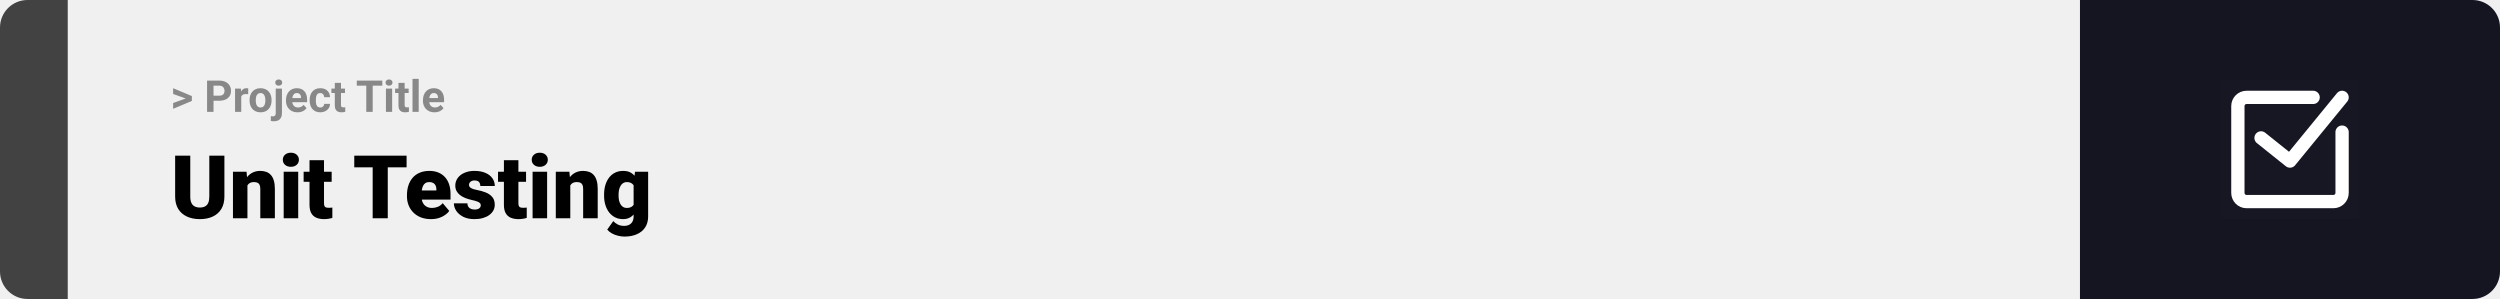
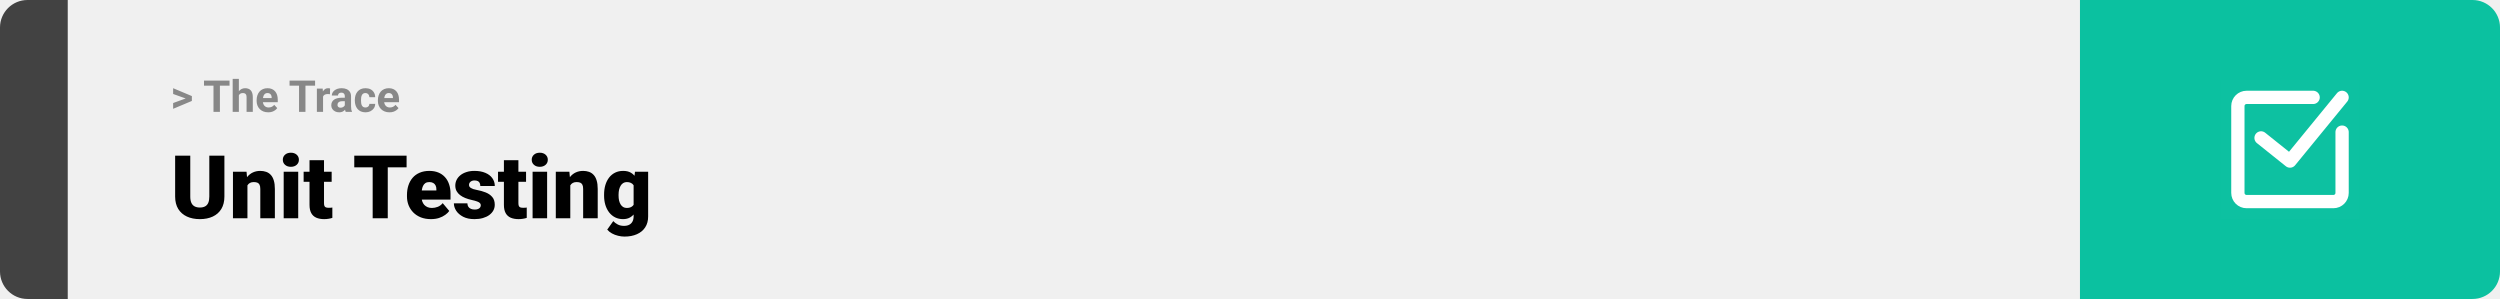
<svg xmlns="http://www.w3.org/2000/svg" width="1363" height="163" viewBox="0 0 1363 163" fill="none">
  <path d="M0 15C0 6.716 6.716 0 15 0H37V163H15C6.716 163 0 156.284 0 148V15Z" fill="#424242" />
  <rect width="1097" height="163" transform="translate(37)" fill="#F0F0F0" />
-   <path d="M101.906 53.922L94.394 51.238V48.086L104.602 52.375V54.637L101.906 53.922ZM94.394 56.172L101.918 53.43L104.602 52.785V55.035L94.394 59.324V56.172ZM119.543 54.918H115.195V52.176H119.543C120.215 52.176 120.762 52.066 121.184 51.848C121.605 51.621 121.914 51.309 122.109 50.91C122.305 50.512 122.402 50.062 122.402 49.562C122.402 49.055 122.305 48.582 122.109 48.145C121.914 47.707 121.605 47.355 121.184 47.09C120.762 46.824 120.215 46.691 119.543 46.691H116.414V61H112.898V43.938H119.543C120.879 43.938 122.023 44.18 122.977 44.664C123.938 45.141 124.672 45.801 125.18 46.645C125.688 47.488 125.941 48.453 125.941 49.539C125.941 50.641 125.688 51.594 125.18 52.398C124.672 53.203 123.938 53.824 122.977 54.262C122.023 54.699 120.879 54.918 119.543 54.918ZM131.531 51.086V61H128.156V48.32H131.332L131.531 51.086ZM135.352 48.238L135.293 51.367C135.129 51.344 134.93 51.324 134.695 51.309C134.469 51.285 134.262 51.273 134.074 51.273C133.598 51.273 133.184 51.336 132.832 51.461C132.488 51.578 132.199 51.754 131.965 51.988C131.738 52.223 131.566 52.508 131.449 52.844C131.34 53.18 131.277 53.562 131.262 53.992L130.582 53.781C130.582 52.961 130.664 52.207 130.828 51.52C130.992 50.824 131.23 50.219 131.543 49.703C131.863 49.188 132.254 48.789 132.715 48.508C133.176 48.227 133.703 48.086 134.297 48.086C134.484 48.086 134.676 48.102 134.871 48.133C135.066 48.156 135.227 48.191 135.352 48.238ZM136.055 54.789V54.543C136.055 53.613 136.188 52.758 136.453 51.977C136.719 51.188 137.105 50.504 137.613 49.926C138.121 49.348 138.746 48.898 139.488 48.578C140.23 48.25 141.082 48.086 142.043 48.086C143.004 48.086 143.859 48.25 144.609 48.578C145.359 48.898 145.988 49.348 146.496 49.926C147.012 50.504 147.402 51.188 147.668 51.977C147.934 52.758 148.066 53.613 148.066 54.543V54.789C148.066 55.711 147.934 56.566 147.668 57.355C147.402 58.137 147.012 58.82 146.496 59.406C145.988 59.984 145.363 60.434 144.621 60.754C143.879 61.074 143.027 61.234 142.066 61.234C141.105 61.234 140.25 61.074 139.5 60.754C138.758 60.434 138.129 59.984 137.613 59.406C137.105 58.82 136.719 58.137 136.453 57.355C136.188 56.566 136.055 55.711 136.055 54.789ZM139.43 54.543V54.789C139.43 55.32 139.477 55.816 139.57 56.277C139.664 56.738 139.812 57.145 140.016 57.496C140.227 57.84 140.5 58.109 140.836 58.305C141.172 58.5 141.582 58.598 142.066 58.598C142.535 58.598 142.938 58.5 143.273 58.305C143.609 58.109 143.879 57.84 144.082 57.496C144.285 57.145 144.434 56.738 144.527 56.277C144.629 55.816 144.68 55.32 144.68 54.789V54.543C144.68 54.027 144.629 53.543 144.527 53.09C144.434 52.629 144.281 52.223 144.07 51.871C143.867 51.512 143.598 51.23 143.262 51.027C142.926 50.824 142.52 50.723 142.043 50.723C141.566 50.723 141.16 50.824 140.824 51.027C140.496 51.23 140.227 51.512 140.016 51.871C139.812 52.223 139.664 52.629 139.57 53.09C139.477 53.543 139.43 54.027 139.43 54.543ZM150.328 48.32H153.715V61.762C153.715 62.699 153.543 63.492 153.199 64.141C152.855 64.789 152.359 65.281 151.711 65.617C151.062 65.953 150.277 66.121 149.355 66.121C149.066 66.121 148.785 66.106 148.512 66.074C148.23 66.043 147.941 65.992 147.645 65.922L147.656 63.332C147.844 63.363 148.027 63.387 148.207 63.402C148.379 63.426 148.555 63.438 148.734 63.438C149.086 63.438 149.379 63.379 149.613 63.262C149.848 63.145 150.023 62.961 150.141 62.711C150.266 62.469 150.328 62.152 150.328 61.762V48.32ZM150.059 45.016C150.059 44.523 150.23 44.117 150.574 43.797C150.926 43.477 151.387 43.316 151.957 43.316C152.535 43.316 152.996 43.477 153.34 43.797C153.684 44.117 153.855 44.523 153.855 45.016C153.855 45.508 153.684 45.914 153.34 46.234C152.996 46.555 152.535 46.715 151.957 46.715C151.387 46.715 150.926 46.555 150.574 46.234C150.23 45.914 150.059 45.508 150.059 45.016ZM162.234 61.234C161.25 61.234 160.367 61.078 159.586 60.766C158.805 60.445 158.141 60.004 157.594 59.441C157.055 58.879 156.641 58.227 156.352 57.484C156.062 56.734 155.918 55.938 155.918 55.094V54.625C155.918 53.664 156.055 52.785 156.328 51.988C156.602 51.191 156.992 50.5 157.5 49.914C158.016 49.328 158.641 48.879 159.375 48.566C160.109 48.246 160.938 48.086 161.859 48.086C162.758 48.086 163.555 48.234 164.25 48.531C164.945 48.828 165.527 49.25 165.996 49.797C166.473 50.344 166.832 51 167.074 51.766C167.316 52.523 167.438 53.367 167.438 54.297V55.703H157.359V53.453H164.121V53.195C164.121 52.727 164.035 52.309 163.863 51.941C163.699 51.566 163.449 51.27 163.113 51.051C162.777 50.832 162.348 50.723 161.824 50.723C161.379 50.723 160.996 50.82 160.676 51.016C160.355 51.211 160.094 51.484 159.891 51.836C159.695 52.188 159.547 52.602 159.445 53.078C159.352 53.547 159.305 54.062 159.305 54.625V55.094C159.305 55.602 159.375 56.07 159.516 56.5C159.664 56.93 159.871 57.301 160.137 57.613C160.41 57.926 160.738 58.168 161.121 58.34C161.512 58.512 161.953 58.598 162.445 58.598C163.055 58.598 163.621 58.48 164.145 58.246C164.676 58.004 165.133 57.641 165.516 57.156L167.156 58.938C166.891 59.32 166.527 59.688 166.066 60.039C165.613 60.391 165.066 60.68 164.426 60.906C163.785 61.125 163.055 61.234 162.234 61.234ZM174.598 58.598C175.012 58.598 175.379 58.52 175.699 58.363C176.02 58.199 176.27 57.973 176.449 57.684C176.637 57.387 176.734 57.039 176.742 56.641H179.918C179.91 57.531 179.672 58.324 179.203 59.02C178.734 59.707 178.105 60.25 177.316 60.648C176.527 61.039 175.645 61.234 174.668 61.234C173.684 61.234 172.824 61.07 172.09 60.742C171.363 60.414 170.758 59.961 170.273 59.383C169.789 58.797 169.426 58.117 169.184 57.344C168.941 56.562 168.82 55.727 168.82 54.836V54.496C168.82 53.598 168.941 52.762 169.184 51.988C169.426 51.207 169.789 50.527 170.273 49.949C170.758 49.363 171.363 48.906 172.09 48.578C172.816 48.25 173.668 48.086 174.645 48.086C175.684 48.086 176.594 48.285 177.375 48.684C178.164 49.082 178.781 49.652 179.227 50.395C179.68 51.129 179.91 52 179.918 53.008H176.742C176.734 52.586 176.645 52.203 176.473 51.859C176.309 51.516 176.066 51.242 175.746 51.039C175.434 50.828 175.047 50.723 174.586 50.723C174.094 50.723 173.691 50.828 173.379 51.039C173.066 51.242 172.824 51.523 172.652 51.883C172.48 52.234 172.359 52.637 172.289 53.09C172.227 53.535 172.195 54.004 172.195 54.496V54.836C172.195 55.328 172.227 55.801 172.289 56.254C172.352 56.707 172.469 57.109 172.641 57.461C172.82 57.812 173.066 58.09 173.379 58.293C173.691 58.496 174.098 58.598 174.598 58.598ZM188.086 48.32V50.711H180.703V48.32H188.086ZM182.531 45.191H185.906V57.18C185.906 57.547 185.953 57.828 186.047 58.023C186.148 58.219 186.297 58.355 186.492 58.434C186.688 58.504 186.934 58.539 187.23 58.539C187.441 58.539 187.629 58.531 187.793 58.516C187.965 58.492 188.109 58.469 188.227 58.445L188.238 60.93C187.949 61.023 187.637 61.098 187.301 61.152C186.965 61.207 186.594 61.234 186.188 61.234C185.445 61.234 184.797 61.113 184.242 60.871C183.695 60.621 183.273 60.223 182.977 59.676C182.68 59.129 182.531 58.41 182.531 57.52V45.191ZM203.191 43.938V61H199.688V43.938H203.191ZM208.441 43.938V46.691H194.52V43.938H208.441ZM213.797 48.32V61H210.41V48.32H213.797ZM210.199 45.016C210.199 44.523 210.371 44.117 210.715 43.797C211.059 43.477 211.52 43.316 212.098 43.316C212.668 43.316 213.125 43.477 213.469 43.797C213.82 44.117 213.996 44.523 213.996 45.016C213.996 45.508 213.82 45.914 213.469 46.234C213.125 46.555 212.668 46.715 212.098 46.715C211.52 46.715 211.059 46.555 210.715 46.234C210.371 45.914 210.199 45.508 210.199 45.016ZM222.797 48.32V50.711H215.414V48.32H222.797ZM217.242 45.191H220.617V57.18C220.617 57.547 220.664 57.828 220.758 58.023C220.859 58.219 221.008 58.355 221.203 58.434C221.398 58.504 221.645 58.539 221.941 58.539C222.152 58.539 222.34 58.531 222.504 58.516C222.676 58.492 222.82 58.469 222.938 58.445L222.949 60.93C222.66 61.023 222.348 61.098 222.012 61.152C221.676 61.207 221.305 61.234 220.898 61.234C220.156 61.234 219.508 61.113 218.953 60.871C218.406 60.621 217.984 60.223 217.688 59.676C217.391 59.129 217.242 58.41 217.242 57.52V45.191ZM228.281 43V61H224.895V43H228.281ZM236.906 61.234C235.922 61.234 235.039 61.078 234.258 60.766C233.477 60.445 232.812 60.004 232.266 59.441C231.727 58.879 231.312 58.227 231.023 57.484C230.734 56.734 230.59 55.938 230.59 55.094V54.625C230.59 53.664 230.727 52.785 231 51.988C231.273 51.191 231.664 50.5 232.172 49.914C232.688 49.328 233.312 48.879 234.047 48.566C234.781 48.246 235.609 48.086 236.531 48.086C237.43 48.086 238.227 48.234 238.922 48.531C239.617 48.828 240.199 49.25 240.668 49.797C241.145 50.344 241.504 51 241.746 51.766C241.988 52.523 242.109 53.367 242.109 54.297V55.703H232.031V53.453H238.793V53.195C238.793 52.727 238.707 52.309 238.535 51.941C238.371 51.566 238.121 51.27 237.785 51.051C237.449 50.832 237.02 50.723 236.496 50.723C236.051 50.723 235.668 50.82 235.348 51.016C235.027 51.211 234.766 51.484 234.562 51.836C234.367 52.188 234.219 52.602 234.117 53.078C234.023 53.547 233.977 54.062 233.977 54.625V55.094C233.977 55.602 234.047 56.07 234.188 56.5C234.336 56.93 234.543 57.301 234.809 57.613C235.082 57.926 235.41 58.168 235.793 58.34C236.184 58.512 236.625 58.598 237.117 58.598C237.727 58.598 238.293 58.48 238.816 58.246C239.348 58.004 239.805 57.641 240.188 57.156L241.828 58.938C241.562 59.32 241.199 59.688 240.738 60.039C240.285 60.391 239.738 60.68 239.098 60.906C238.457 61.125 237.727 61.234 236.906 61.234Z" fill="#888888" />
+   <path d="M101.906 53.922L94.394 51.238V48.086L104.602 52.375V54.637L101.906 53.922ZM94.394 56.172L101.918 53.43L104.602 52.785V55.035L94.394 59.324V56.172ZM119.895 43.938V61H116.391V43.938H119.895ZM125.145 43.938V46.691H111.223V43.938H125.145ZM130.23 43V61H126.855V43H130.23ZM129.75 54.215H128.824C128.832 53.332 128.949 52.52 129.176 51.777C129.402 51.027 129.727 50.379 130.148 49.832C130.57 49.277 131.074 48.848 131.66 48.543C132.254 48.238 132.91 48.086 133.629 48.086C134.254 48.086 134.82 48.176 135.328 48.355C135.844 48.527 136.285 48.809 136.652 49.199C137.027 49.582 137.316 50.086 137.52 50.711C137.723 51.336 137.824 52.094 137.824 52.984V61H134.426V52.961C134.426 52.398 134.344 51.957 134.18 51.637C134.023 51.309 133.793 51.078 133.488 50.945C133.191 50.805 132.824 50.734 132.387 50.734C131.902 50.734 131.488 50.824 131.145 51.004C130.809 51.184 130.539 51.434 130.336 51.754C130.133 52.066 129.984 52.434 129.891 52.855C129.797 53.277 129.75 53.73 129.75 54.215ZM146.227 61.234C145.242 61.234 144.359 61.078 143.578 60.766C142.797 60.445 142.133 60.004 141.586 59.441C141.047 58.879 140.633 58.227 140.344 57.484C140.055 56.734 139.91 55.938 139.91 55.094V54.625C139.91 53.664 140.047 52.785 140.32 51.988C140.594 51.191 140.984 50.5 141.492 49.914C142.008 49.328 142.633 48.879 143.367 48.566C144.102 48.246 144.93 48.086 145.852 48.086C146.75 48.086 147.547 48.234 148.242 48.531C148.938 48.828 149.52 49.25 149.988 49.797C150.465 50.344 150.824 51 151.066 51.766C151.309 52.523 151.43 53.367 151.43 54.297V55.703H141.352V53.453H148.113V53.195C148.113 52.727 148.027 52.309 147.855 51.941C147.691 51.566 147.441 51.27 147.105 51.051C146.77 50.832 146.34 50.723 145.816 50.723C145.371 50.723 144.988 50.82 144.668 51.016C144.348 51.211 144.086 51.484 143.883 51.836C143.688 52.188 143.539 52.602 143.438 53.078C143.344 53.547 143.297 54.062 143.297 54.625V55.094C143.297 55.602 143.367 56.07 143.508 56.5C143.656 56.93 143.863 57.301 144.129 57.613C144.402 57.926 144.73 58.168 145.113 58.34C145.504 58.512 145.945 58.598 146.438 58.598C147.047 58.598 147.613 58.48 148.137 58.246C148.668 58.004 149.125 57.641 149.508 57.156L151.148 58.938C150.883 59.32 150.52 59.688 150.059 60.039C149.605 60.391 149.059 60.68 148.418 60.906C147.777 61.125 147.047 61.234 146.227 61.234ZM166.535 43.938V61H163.031V43.938H166.535ZM171.785 43.938V46.691H157.863V43.938H171.785ZM176.133 51.086V61H172.758V48.32H175.934L176.133 51.086ZM179.953 48.238L179.895 51.367C179.73 51.344 179.531 51.324 179.297 51.309C179.07 51.285 178.863 51.273 178.676 51.273C178.199 51.273 177.785 51.336 177.434 51.461C177.09 51.578 176.801 51.754 176.566 51.988C176.34 52.223 176.168 52.508 176.051 52.844C175.941 53.18 175.879 53.562 175.863 53.992L175.184 53.781C175.184 52.961 175.266 52.207 175.43 51.52C175.594 50.824 175.832 50.219 176.145 49.703C176.465 49.188 176.855 48.789 177.316 48.508C177.777 48.227 178.305 48.086 178.898 48.086C179.086 48.086 179.277 48.102 179.473 48.133C179.668 48.156 179.828 48.191 179.953 48.238ZM187.992 58.141V52.492C187.992 52.086 187.926 51.738 187.793 51.449C187.66 51.152 187.453 50.922 187.172 50.758C186.898 50.594 186.543 50.512 186.105 50.512C185.73 50.512 185.406 50.578 185.133 50.711C184.859 50.836 184.648 51.02 184.5 51.262C184.352 51.496 184.277 51.773 184.277 52.094H180.902C180.902 51.555 181.027 51.043 181.277 50.559C181.527 50.074 181.891 49.648 182.367 49.281C182.844 48.906 183.41 48.613 184.066 48.402C184.73 48.191 185.473 48.086 186.293 48.086C187.277 48.086 188.152 48.25 188.918 48.578C189.684 48.906 190.285 49.398 190.723 50.055C191.168 50.711 191.391 51.531 191.391 52.516V57.941C191.391 58.637 191.434 59.207 191.52 59.652C191.605 60.09 191.73 60.473 191.895 60.801V61H188.484C188.32 60.656 188.195 60.227 188.109 59.711C188.031 59.188 187.992 58.664 187.992 58.141ZM188.438 53.277L188.461 55.188H186.574C186.129 55.188 185.742 55.238 185.414 55.34C185.086 55.441 184.816 55.586 184.605 55.773C184.395 55.953 184.238 56.164 184.137 56.406C184.043 56.648 183.996 56.914 183.996 57.203C183.996 57.492 184.062 57.754 184.195 57.988C184.328 58.215 184.52 58.395 184.77 58.527C185.02 58.652 185.312 58.715 185.648 58.715C186.156 58.715 186.598 58.613 186.973 58.41C187.348 58.207 187.637 57.957 187.84 57.66C188.051 57.363 188.16 57.082 188.168 56.816L189.059 58.246C188.934 58.566 188.762 58.898 188.543 59.242C188.332 59.586 188.062 59.91 187.734 60.215C187.406 60.512 187.012 60.758 186.551 60.953C186.09 61.141 185.543 61.234 184.91 61.234C184.105 61.234 183.375 61.074 182.719 60.754C182.07 60.426 181.555 59.977 181.172 59.406C180.797 58.828 180.609 58.172 180.609 57.438C180.609 56.773 180.734 56.184 180.984 55.668C181.234 55.152 181.602 54.719 182.086 54.367C182.578 54.008 183.191 53.738 183.926 53.559C184.66 53.371 185.512 53.277 186.48 53.277H188.438ZM199.23 58.598C199.645 58.598 200.012 58.52 200.332 58.363C200.652 58.199 200.902 57.973 201.082 57.684C201.27 57.387 201.367 57.039 201.375 56.641H204.551C204.543 57.531 204.305 58.324 203.836 59.02C203.367 59.707 202.738 60.25 201.949 60.648C201.16 61.039 200.277 61.234 199.301 61.234C198.316 61.234 197.457 61.07 196.723 60.742C195.996 60.414 195.391 59.961 194.906 59.383C194.422 58.797 194.059 58.117 193.816 57.344C193.574 56.562 193.453 55.727 193.453 54.836V54.496C193.453 53.598 193.574 52.762 193.816 51.988C194.059 51.207 194.422 50.527 194.906 49.949C195.391 49.363 195.996 48.906 196.723 48.578C197.449 48.25 198.301 48.086 199.277 48.086C200.316 48.086 201.227 48.285 202.008 48.684C202.797 49.082 203.414 49.652 203.859 50.395C204.312 51.129 204.543 52 204.551 53.008H201.375C201.367 52.586 201.277 52.203 201.105 51.859C200.941 51.516 200.699 51.242 200.379 51.039C200.066 50.828 199.68 50.723 199.219 50.723C198.727 50.723 198.324 50.828 198.012 51.039C197.699 51.242 197.457 51.523 197.285 51.883C197.113 52.234 196.992 52.637 196.922 53.09C196.859 53.535 196.828 54.004 196.828 54.496V54.836C196.828 55.328 196.859 55.801 196.922 56.254C196.984 56.707 197.102 57.109 197.273 57.461C197.453 57.812 197.699 58.09 198.012 58.293C198.324 58.496 198.73 58.598 199.23 58.598ZM212.344 61.234C211.359 61.234 210.477 61.078 209.695 60.766C208.914 60.445 208.25 60.004 207.703 59.441C207.164 58.879 206.75 58.227 206.461 57.484C206.172 56.734 206.027 55.938 206.027 55.094V54.625C206.027 53.664 206.164 52.785 206.438 51.988C206.711 51.191 207.102 50.5 207.609 49.914C208.125 49.328 208.75 48.879 209.484 48.566C210.219 48.246 211.047 48.086 211.969 48.086C212.867 48.086 213.664 48.234 214.359 48.531C215.055 48.828 215.637 49.25 216.105 49.797C216.582 50.344 216.941 51 217.184 51.766C217.426 52.523 217.547 53.367 217.547 54.297V55.703H207.469V53.453H214.23V53.195C214.23 52.727 214.145 52.309 213.973 51.941C213.809 51.566 213.559 51.27 213.223 51.051C212.887 50.832 212.457 50.723 211.934 50.723C211.488 50.723 211.105 50.82 210.785 51.016C210.465 51.211 210.203 51.484 210 51.836C209.805 52.188 209.656 52.602 209.555 53.078C209.461 53.547 209.414 54.062 209.414 54.625V55.094C209.414 55.602 209.484 56.07 209.625 56.5C209.773 56.93 209.98 57.301 210.246 57.613C210.52 57.926 210.848 58.168 211.23 58.34C211.621 58.512 212.062 58.598 212.555 58.598C213.164 58.598 213.73 58.48 214.254 58.246C214.785 58.004 215.242 57.641 215.625 57.156L217.266 58.938C217 59.32 216.637 59.688 216.176 60.039C215.723 60.391 215.176 60.68 214.535 60.906C213.895 61.125 213.164 61.234 212.344 61.234Z" fill="#888888" />
  <path d="M114.117 84.875H122.344V107.164C122.344 109.82 121.789 112.07 120.68 113.914C119.57 115.742 118.016 117.125 116.016 118.062C114.016 119 111.664 119.469 108.961 119.469C106.289 119.469 103.938 119 101.906 118.062C99.891 117.125 98.312 115.742 97.172 113.914C96.047 112.07 95.484 109.82 95.484 107.164V84.875H103.734V107.164C103.734 108.57 103.938 109.719 104.344 110.609C104.75 111.484 105.344 112.125 106.125 112.531C106.906 112.938 107.852 113.141 108.961 113.141C110.086 113.141 111.031 112.938 111.797 112.531C112.562 112.125 113.141 111.484 113.531 110.609C113.922 109.719 114.117 108.57 114.117 107.164V84.875ZM134.906 99.055V119H127.008V93.641H134.414L134.906 99.055ZM133.969 105.453L132.117 105.5C132.117 103.562 132.352 101.836 132.82 100.32C133.289 98.789 133.953 97.492 134.812 96.43C135.672 95.367 136.695 94.562 137.883 94.016C139.086 93.453 140.422 93.172 141.891 93.172C143.062 93.172 144.133 93.344 145.102 93.688C146.086 94.031 146.93 94.586 147.633 95.352C148.352 96.117 148.898 97.133 149.273 98.398C149.664 99.648 149.859 101.195 149.859 103.039V119H141.914V103.016C141.914 102 141.773 101.227 141.492 100.695C141.211 100.148 140.805 99.773 140.273 99.57C139.742 99.367 139.094 99.266 138.328 99.266C137.516 99.266 136.828 99.422 136.266 99.734C135.703 100.047 135.25 100.484 134.906 101.047C134.578 101.594 134.336 102.242 134.18 102.992C134.039 103.742 133.969 104.562 133.969 105.453ZM162.586 93.641V119H154.664V93.641H162.586ZM154.195 87.102C154.195 85.977 154.602 85.055 155.414 84.336C156.227 83.617 157.281 83.258 158.578 83.258C159.875 83.258 160.93 83.617 161.742 84.336C162.555 85.055 162.961 85.977 162.961 87.102C162.961 88.227 162.555 89.148 161.742 89.867C160.93 90.586 159.875 90.945 158.578 90.945C157.281 90.945 156.227 90.586 155.414 89.867C154.602 89.148 154.195 88.227 154.195 87.102ZM180.82 93.641V99.125H165.539V93.641H180.82ZM168.75 87.336H176.648V110.727C176.648 111.398 176.727 111.922 176.883 112.297C177.039 112.656 177.305 112.914 177.68 113.07C178.07 113.211 178.586 113.281 179.227 113.281C179.68 113.281 180.055 113.273 180.352 113.258C180.648 113.227 180.93 113.188 181.195 113.141V118.789C180.523 119.008 179.82 119.172 179.086 119.281C178.352 119.406 177.57 119.469 176.742 119.469C175.055 119.469 173.609 119.203 172.406 118.672C171.219 118.141 170.312 117.305 169.688 116.164C169.062 115.023 168.75 113.539 168.75 111.711V87.336ZM211.406 84.875V119H203.18V84.875H211.406ZM221.672 84.875V91.227H193.148V84.875H221.672ZM234.961 119.469C232.898 119.469 231.055 119.148 229.43 118.508C227.805 117.852 226.43 116.953 225.305 115.812C224.195 114.672 223.344 113.359 222.75 111.875C222.172 110.391 221.883 108.82 221.883 107.164V106.273C221.883 104.414 222.141 102.695 222.656 101.117C223.172 99.523 223.938 98.133 224.953 96.945C225.969 95.758 227.242 94.836 228.773 94.18C230.305 93.508 232.086 93.172 234.117 93.172C235.914 93.172 237.523 93.461 238.945 94.039C240.367 94.617 241.57 95.445 242.555 96.523C243.555 97.602 244.312 98.906 244.828 100.438C245.359 101.969 245.625 103.688 245.625 105.594V108.805H224.906V103.859H237.914V103.25C237.93 102.406 237.781 101.688 237.469 101.094C237.172 100.5 236.734 100.047 236.156 99.734C235.578 99.422 234.875 99.266 234.047 99.266C233.188 99.266 232.477 99.453 231.914 99.828C231.367 100.203 230.938 100.719 230.625 101.375C230.328 102.016 230.117 102.758 229.992 103.602C229.867 104.445 229.805 105.336 229.805 106.273V107.164C229.805 108.102 229.93 108.953 230.18 109.719C230.445 110.484 230.82 111.141 231.305 111.688C231.805 112.219 232.398 112.633 233.086 112.93C233.789 113.227 234.586 113.375 235.477 113.375C236.555 113.375 237.617 113.172 238.664 112.766C239.711 112.359 240.609 111.688 241.359 110.75L244.945 115.016C244.43 115.75 243.695 116.461 242.742 117.148C241.805 117.836 240.68 118.398 239.367 118.836C238.055 119.258 236.586 119.469 234.961 119.469ZM262.125 111.875C262.125 111.438 261.977 111.062 261.68 110.75C261.398 110.422 260.898 110.125 260.18 109.859C259.461 109.578 258.453 109.297 257.156 109.016C255.922 108.75 254.758 108.398 253.664 107.961C252.586 107.523 251.641 106.992 250.828 106.367C250.016 105.742 249.375 105 248.906 104.141C248.453 103.281 248.227 102.297 248.227 101.188C248.227 100.109 248.453 99.094 248.906 98.141C249.375 97.172 250.055 96.32 250.945 95.586C251.852 94.836 252.953 94.25 254.25 93.828C255.547 93.391 257.023 93.172 258.68 93.172C260.961 93.172 262.93 93.523 264.586 94.227C266.242 94.914 267.516 95.883 268.406 97.133C269.312 98.367 269.766 99.797 269.766 101.422H261.867C261.867 100.781 261.758 100.234 261.539 99.781C261.336 99.328 261 98.984 260.531 98.75C260.062 98.5 259.438 98.375 258.656 98.375C258.109 98.375 257.609 98.477 257.156 98.68C256.719 98.883 256.367 99.164 256.102 99.523C255.836 99.883 255.703 100.305 255.703 100.789C255.703 101.133 255.781 101.445 255.938 101.727C256.109 101.992 256.367 102.242 256.711 102.477C257.055 102.695 257.492 102.898 258.023 103.086C258.555 103.258 259.195 103.414 259.945 103.555C261.648 103.867 263.242 104.312 264.727 104.891C266.211 105.469 267.414 106.289 268.336 107.352C269.273 108.414 269.742 109.844 269.742 111.641C269.742 112.766 269.484 113.805 268.969 114.758C268.453 115.695 267.711 116.523 266.742 117.242C265.773 117.945 264.609 118.492 263.25 118.883C261.891 119.273 260.359 119.469 258.656 119.469C256.234 119.469 254.188 119.039 252.516 118.18C250.844 117.305 249.578 116.211 248.719 114.898C247.875 113.57 247.453 112.227 247.453 110.867H254.812C254.844 111.648 255.031 112.289 255.375 112.789C255.734 113.289 256.211 113.656 256.805 113.891C257.398 114.125 258.086 114.242 258.867 114.242C259.586 114.242 260.18 114.141 260.648 113.938C261.133 113.734 261.5 113.461 261.75 113.117C262 112.758 262.125 112.344 262.125 111.875ZM286.805 93.641V99.125H271.523V93.641H286.805ZM274.734 87.336H282.633V110.727C282.633 111.398 282.711 111.922 282.867 112.297C283.023 112.656 283.289 112.914 283.664 113.07C284.055 113.211 284.57 113.281 285.211 113.281C285.664 113.281 286.039 113.273 286.336 113.258C286.633 113.227 286.914 113.188 287.18 113.141V118.789C286.508 119.008 285.805 119.172 285.07 119.281C284.336 119.406 283.555 119.469 282.727 119.469C281.039 119.469 279.594 119.203 278.391 118.672C277.203 118.141 276.297 117.305 275.672 116.164C275.047 115.023 274.734 113.539 274.734 111.711V87.336ZM298.289 93.641V119H290.367V93.641H298.289ZM289.898 87.102C289.898 85.977 290.305 85.055 291.117 84.336C291.93 83.617 292.984 83.258 294.281 83.258C295.578 83.258 296.633 83.617 297.445 84.336C298.258 85.055 298.664 85.977 298.664 87.102C298.664 88.227 298.258 89.148 297.445 89.867C296.633 90.586 295.578 90.945 294.281 90.945C292.984 90.945 291.93 90.586 291.117 89.867C290.305 89.148 289.898 88.227 289.898 87.102ZM310.922 99.055V119H303.023V93.641H310.43L310.922 99.055ZM309.984 105.453L308.133 105.5C308.133 103.562 308.367 101.836 308.836 100.32C309.305 98.789 309.969 97.492 310.828 96.43C311.688 95.367 312.711 94.562 313.898 94.016C315.102 93.453 316.438 93.172 317.906 93.172C319.078 93.172 320.148 93.344 321.117 93.688C322.102 94.031 322.945 94.586 323.648 95.352C324.367 96.117 324.914 97.133 325.289 98.398C325.68 99.648 325.875 101.195 325.875 103.039V119H317.93V103.016C317.93 102 317.789 101.227 317.508 100.695C317.227 100.148 316.82 99.773 316.289 99.57C315.758 99.367 315.109 99.266 314.344 99.266C313.531 99.266 312.844 99.422 312.281 99.734C311.719 100.047 311.266 100.484 310.922 101.047C310.594 101.594 310.352 102.242 310.195 102.992C310.055 103.742 309.984 104.562 309.984 105.453ZM346.195 93.641H353.367V118.016C353.367 120.359 352.828 122.344 351.75 123.969C350.672 125.609 349.164 126.852 347.227 127.695C345.305 128.555 343.055 128.984 340.477 128.984C339.336 128.984 338.172 128.836 336.984 128.539C335.797 128.258 334.688 127.836 333.656 127.273C332.625 126.711 331.758 126.016 331.055 125.188L334.359 120.547C335 121.266 335.805 121.875 336.773 122.375C337.742 122.891 338.883 123.148 340.195 123.148C341.336 123.148 342.289 122.945 343.055 122.539C343.836 122.133 344.43 121.539 344.836 120.758C345.242 119.992 345.445 119.062 345.445 117.969V99.641L346.195 93.641ZM329.344 106.625V106.133C329.344 104.211 329.578 102.461 330.047 100.883C330.531 99.289 331.219 97.922 332.109 96.781C333.016 95.625 334.109 94.734 335.391 94.109C336.672 93.484 338.117 93.172 339.727 93.172C341.461 93.172 342.883 93.508 343.992 94.18C345.117 94.836 346.016 95.758 346.688 96.945C347.375 98.133 347.906 99.523 348.281 101.117C348.672 102.695 349 104.398 349.266 106.227V106.812C349 108.531 348.633 110.156 348.164 111.688C347.711 113.203 347.117 114.547 346.383 115.719C345.648 116.891 344.727 117.812 343.617 118.484C342.523 119.141 341.211 119.469 339.68 119.469C338.086 119.469 336.648 119.148 335.367 118.508C334.102 117.867 333.016 116.969 332.109 115.812C331.219 114.656 330.531 113.297 330.047 111.734C329.578 110.172 329.344 108.469 329.344 106.625ZM337.242 106.133V106.625C337.242 107.578 337.328 108.461 337.5 109.273C337.688 110.086 337.969 110.805 338.344 111.43C338.719 112.039 339.18 112.516 339.727 112.859C340.289 113.203 340.945 113.375 341.695 113.375C342.836 113.375 343.758 113.133 344.461 112.648C345.164 112.164 345.672 111.477 345.984 110.586C346.297 109.695 346.43 108.648 346.383 107.445V105.594C346.414 104.562 346.344 103.656 346.172 102.875C346 102.078 345.727 101.414 345.352 100.883C344.992 100.352 344.508 99.953 343.898 99.688C343.305 99.406 342.586 99.266 341.742 99.266C341.008 99.266 340.359 99.438 339.797 99.781C339.234 100.125 338.766 100.609 338.391 101.234C338.016 101.844 337.727 102.57 337.523 103.414C337.336 104.242 337.242 105.148 337.242 106.133Z" fill="black" />
-   <path d="M1134 0H1348C1356.28 0 1363 6.716 1363 15V148C1363 156.284 1356.28 163 1348 163H1134V0Z" fill="#141521" />
+   <path d="M1134 0H1348C1356.28 0 1363 6.716 1363 15V148C1363 156.284 1356.28 163 1348 163H1134V0Z" fill="#0BC1A0" />
  <path d="M1210.62 43.625H1286.38V119.375H1210.62V43.625Z" fill="white" fill-opacity="0.01" />
  <path d="M1276.91 72.031V105.172C1276.91 107.787 1274.79 109.906 1272.17 109.906H1224.83C1222.21 109.906 1220.09 107.787 1220.09 105.172V57.828C1220.09 55.213 1222.21 53.094 1224.83 53.094H1261.12" stroke="white" stroke-width="7.24" stroke-linecap="round" stroke-linejoin="round" />
  <path d="M1232.72 75.188L1248.5 87.812L1276.91 53.094" stroke="white" stroke-width="7.24" stroke-linecap="round" stroke-linejoin="round" />
</svg>
